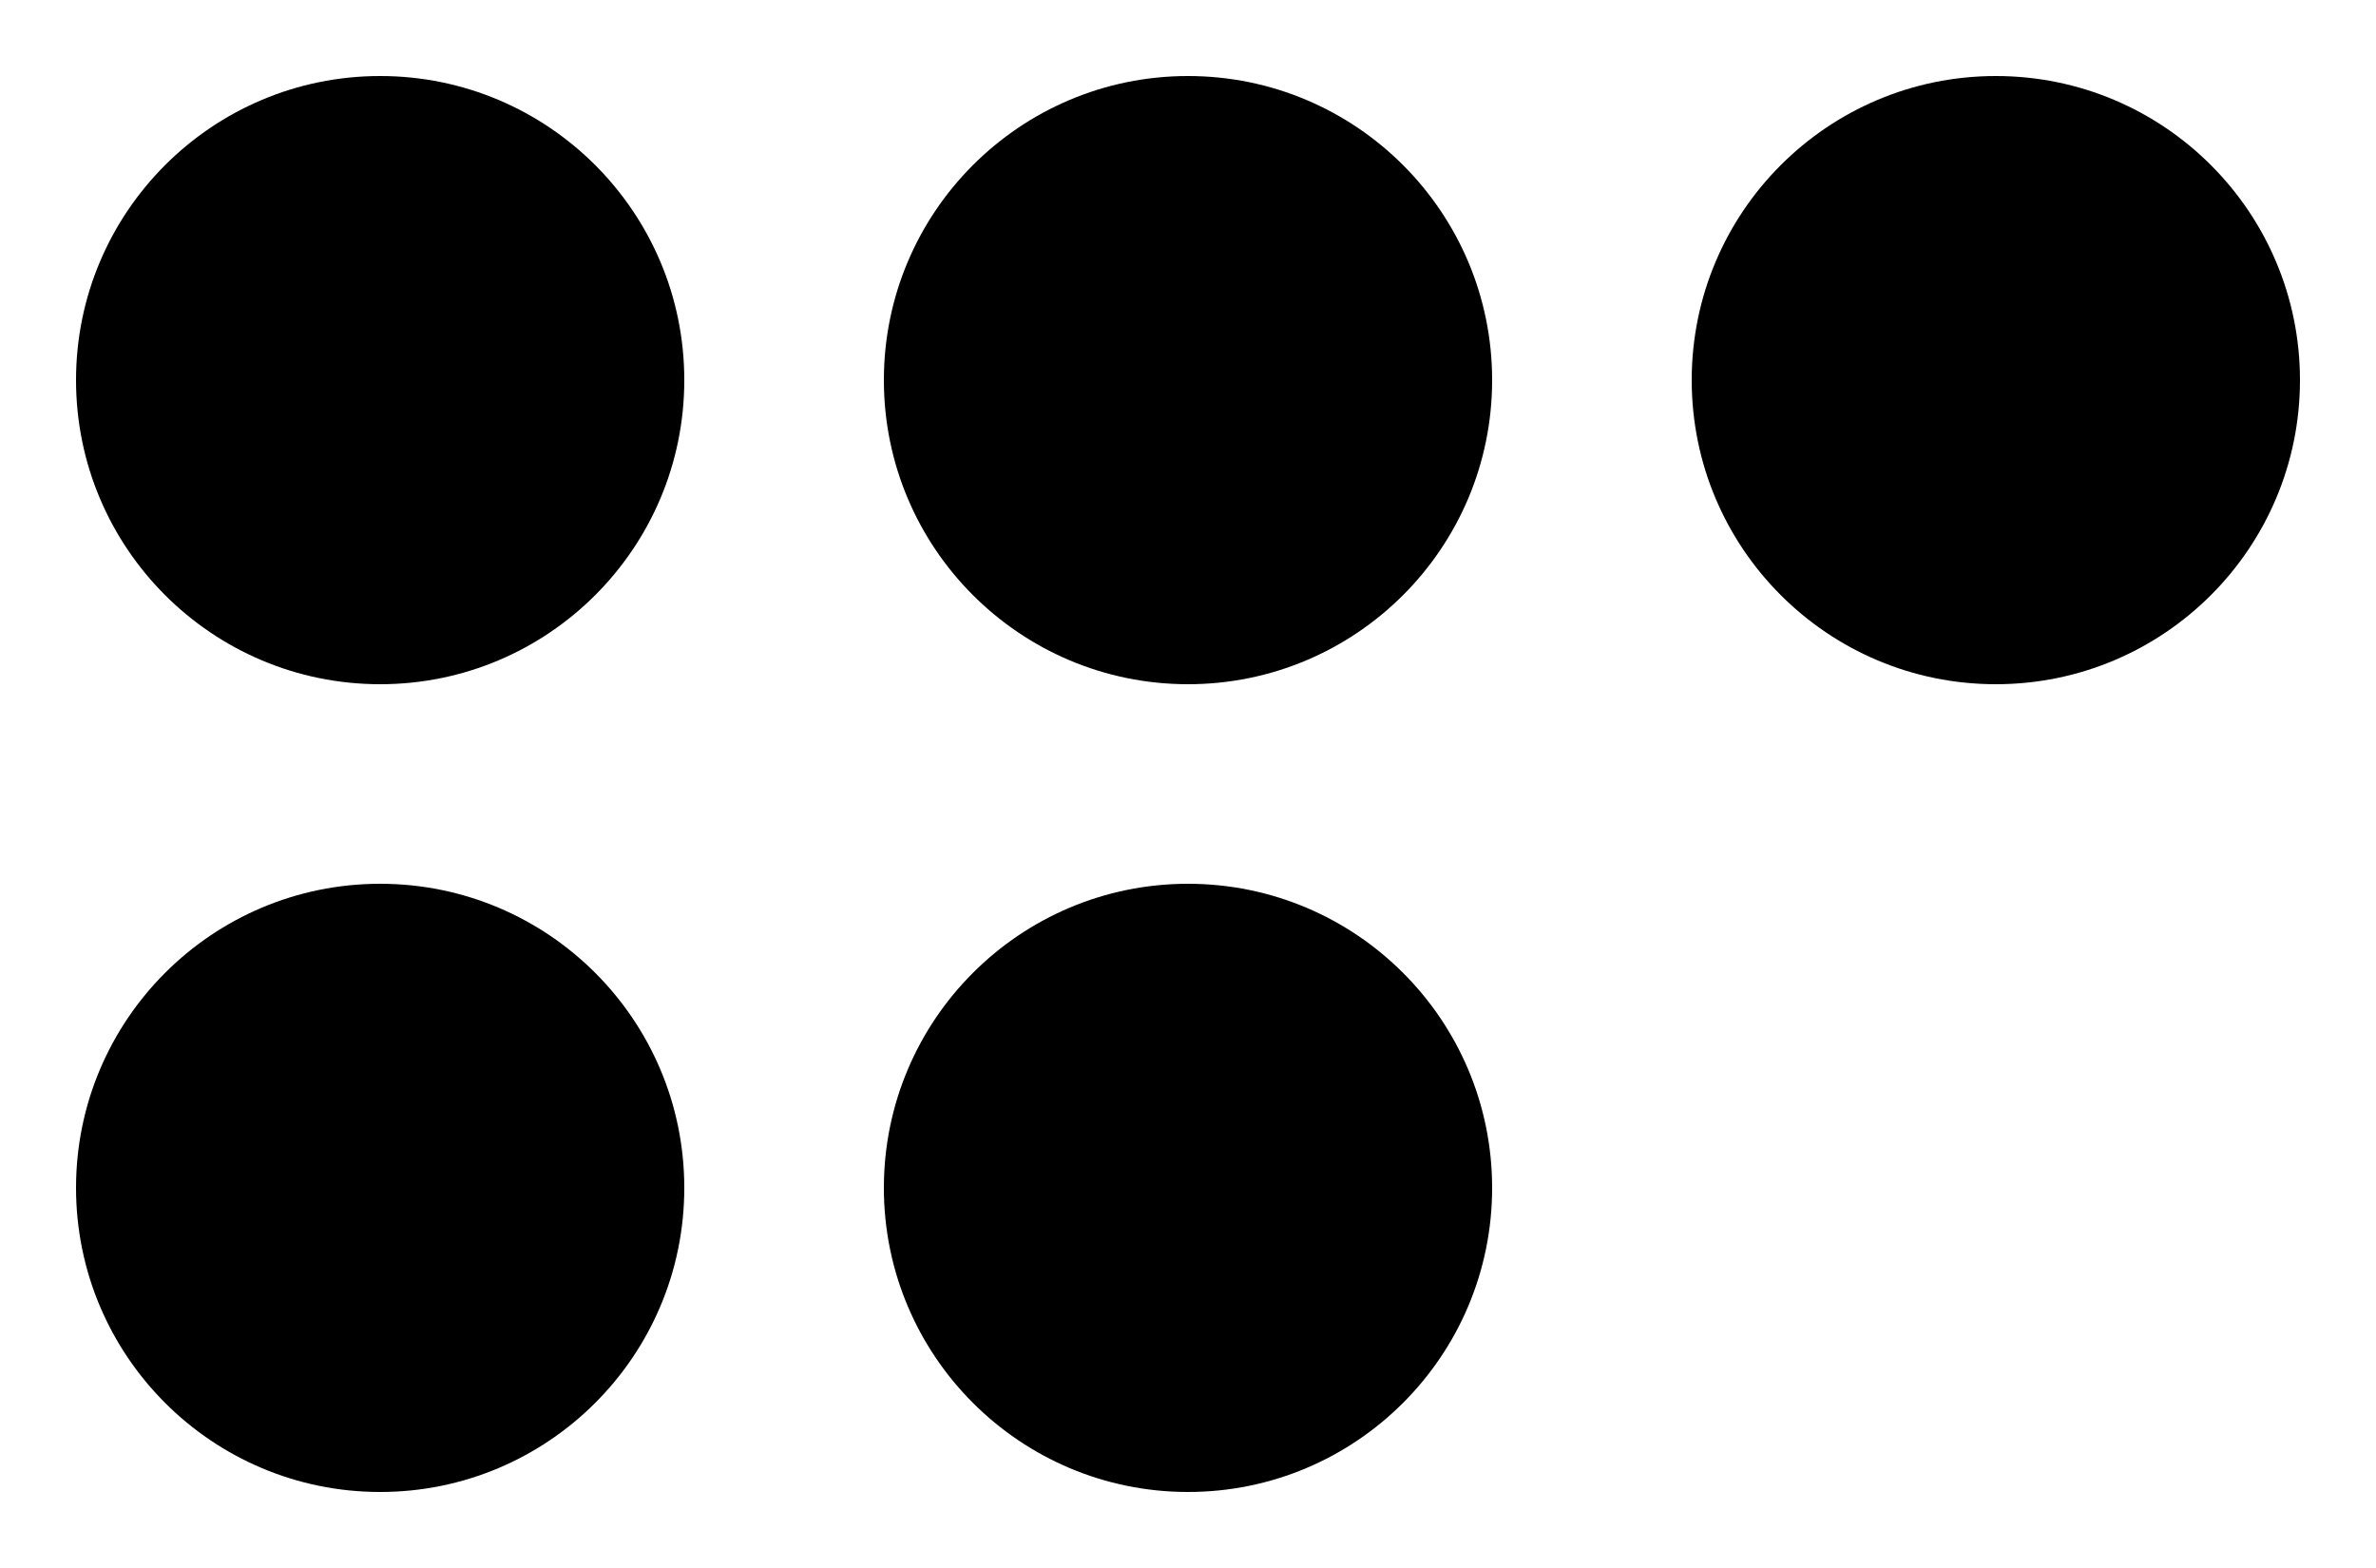
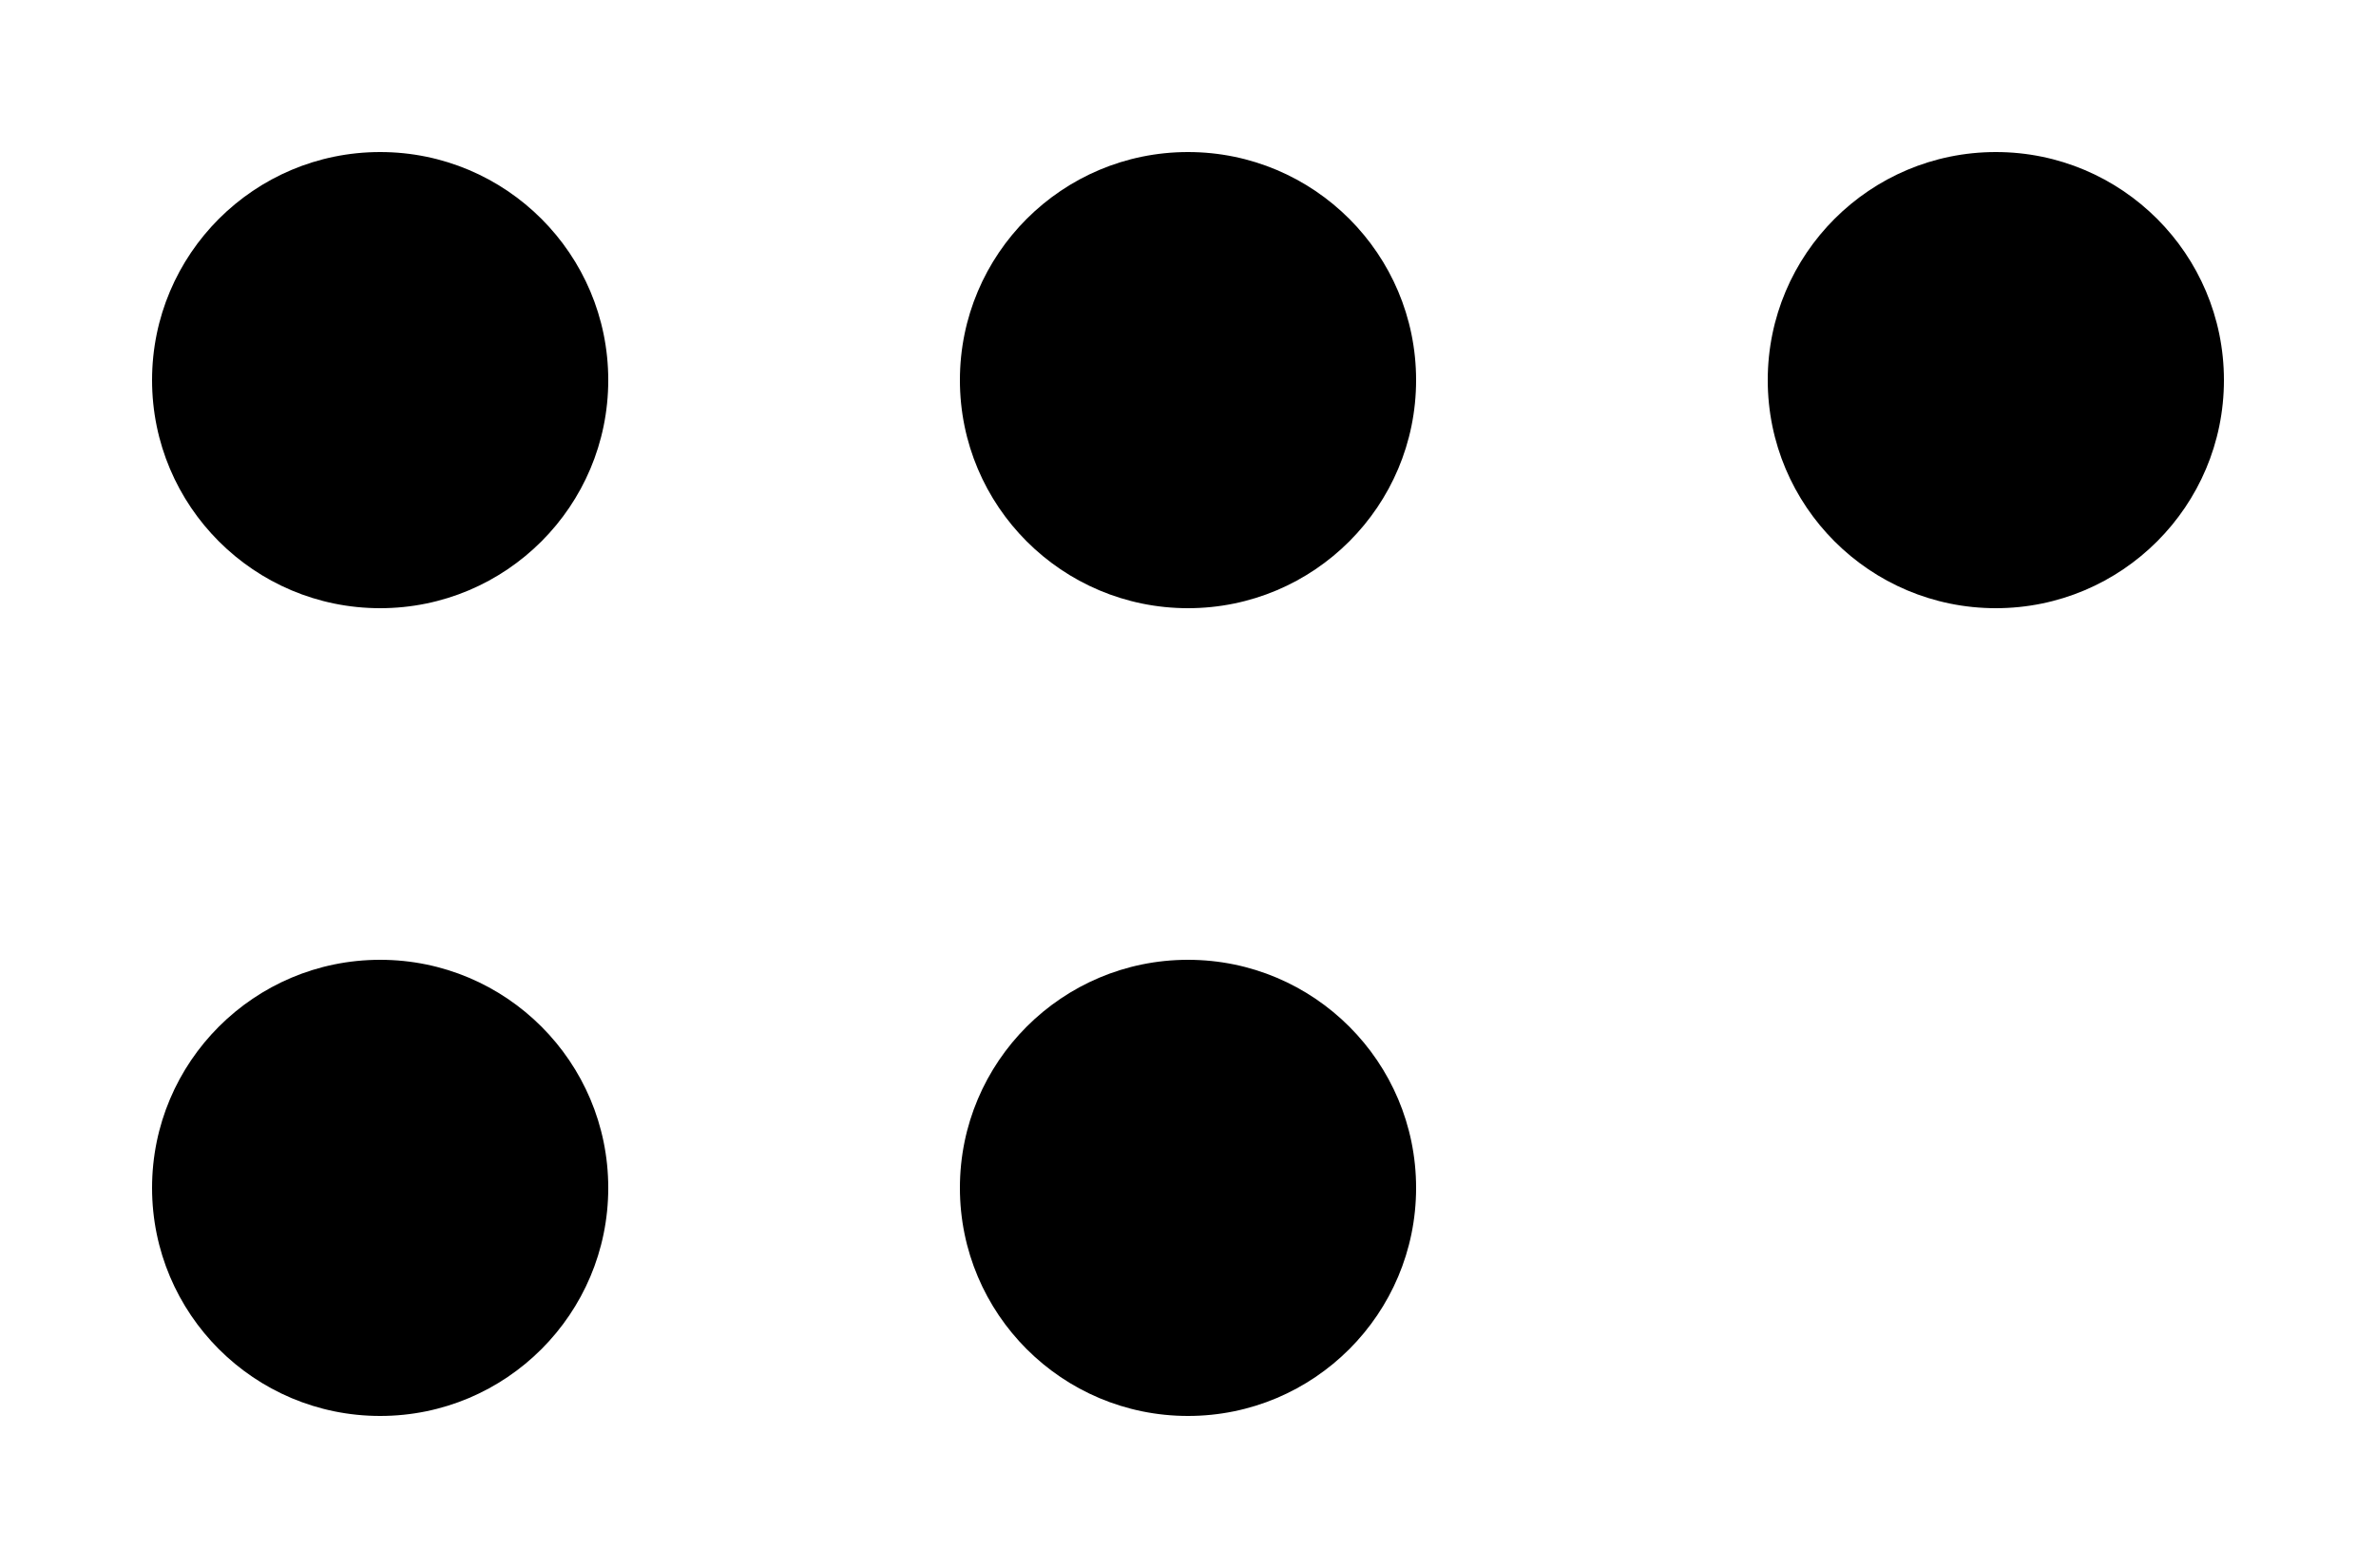
<svg xmlns="http://www.w3.org/2000/svg" id="graph_svg" class="" viewBox="0 0 100 66">
-   <circle id="node_0" cx="16" cy="16" r="12.8" />
-   <circle id="node_1" cx="50" cy="16" r="12.8" />
-   <circle id="node_2" cx="84" cy="16" r="12.8" />
-   <circle id="node_3" cx="16" cy="50" r="12.8" />
-   <circle id="node_7" cx="50" cy="50" r="12.8" />
+   <circle id="node_0" cx="16" cy="16" r="9.6" />
+   <circle id="node_1" cx="50" cy="16" r="9.6" />
+   <circle id="node_2" cx="84" cy="16" r="9.6" />
+   <circle id="node_512" cx="16" cy="50" r="9.6" />
+   <circle id="node_1024" cx="50" cy="50" r="9.6" />
</svg>
